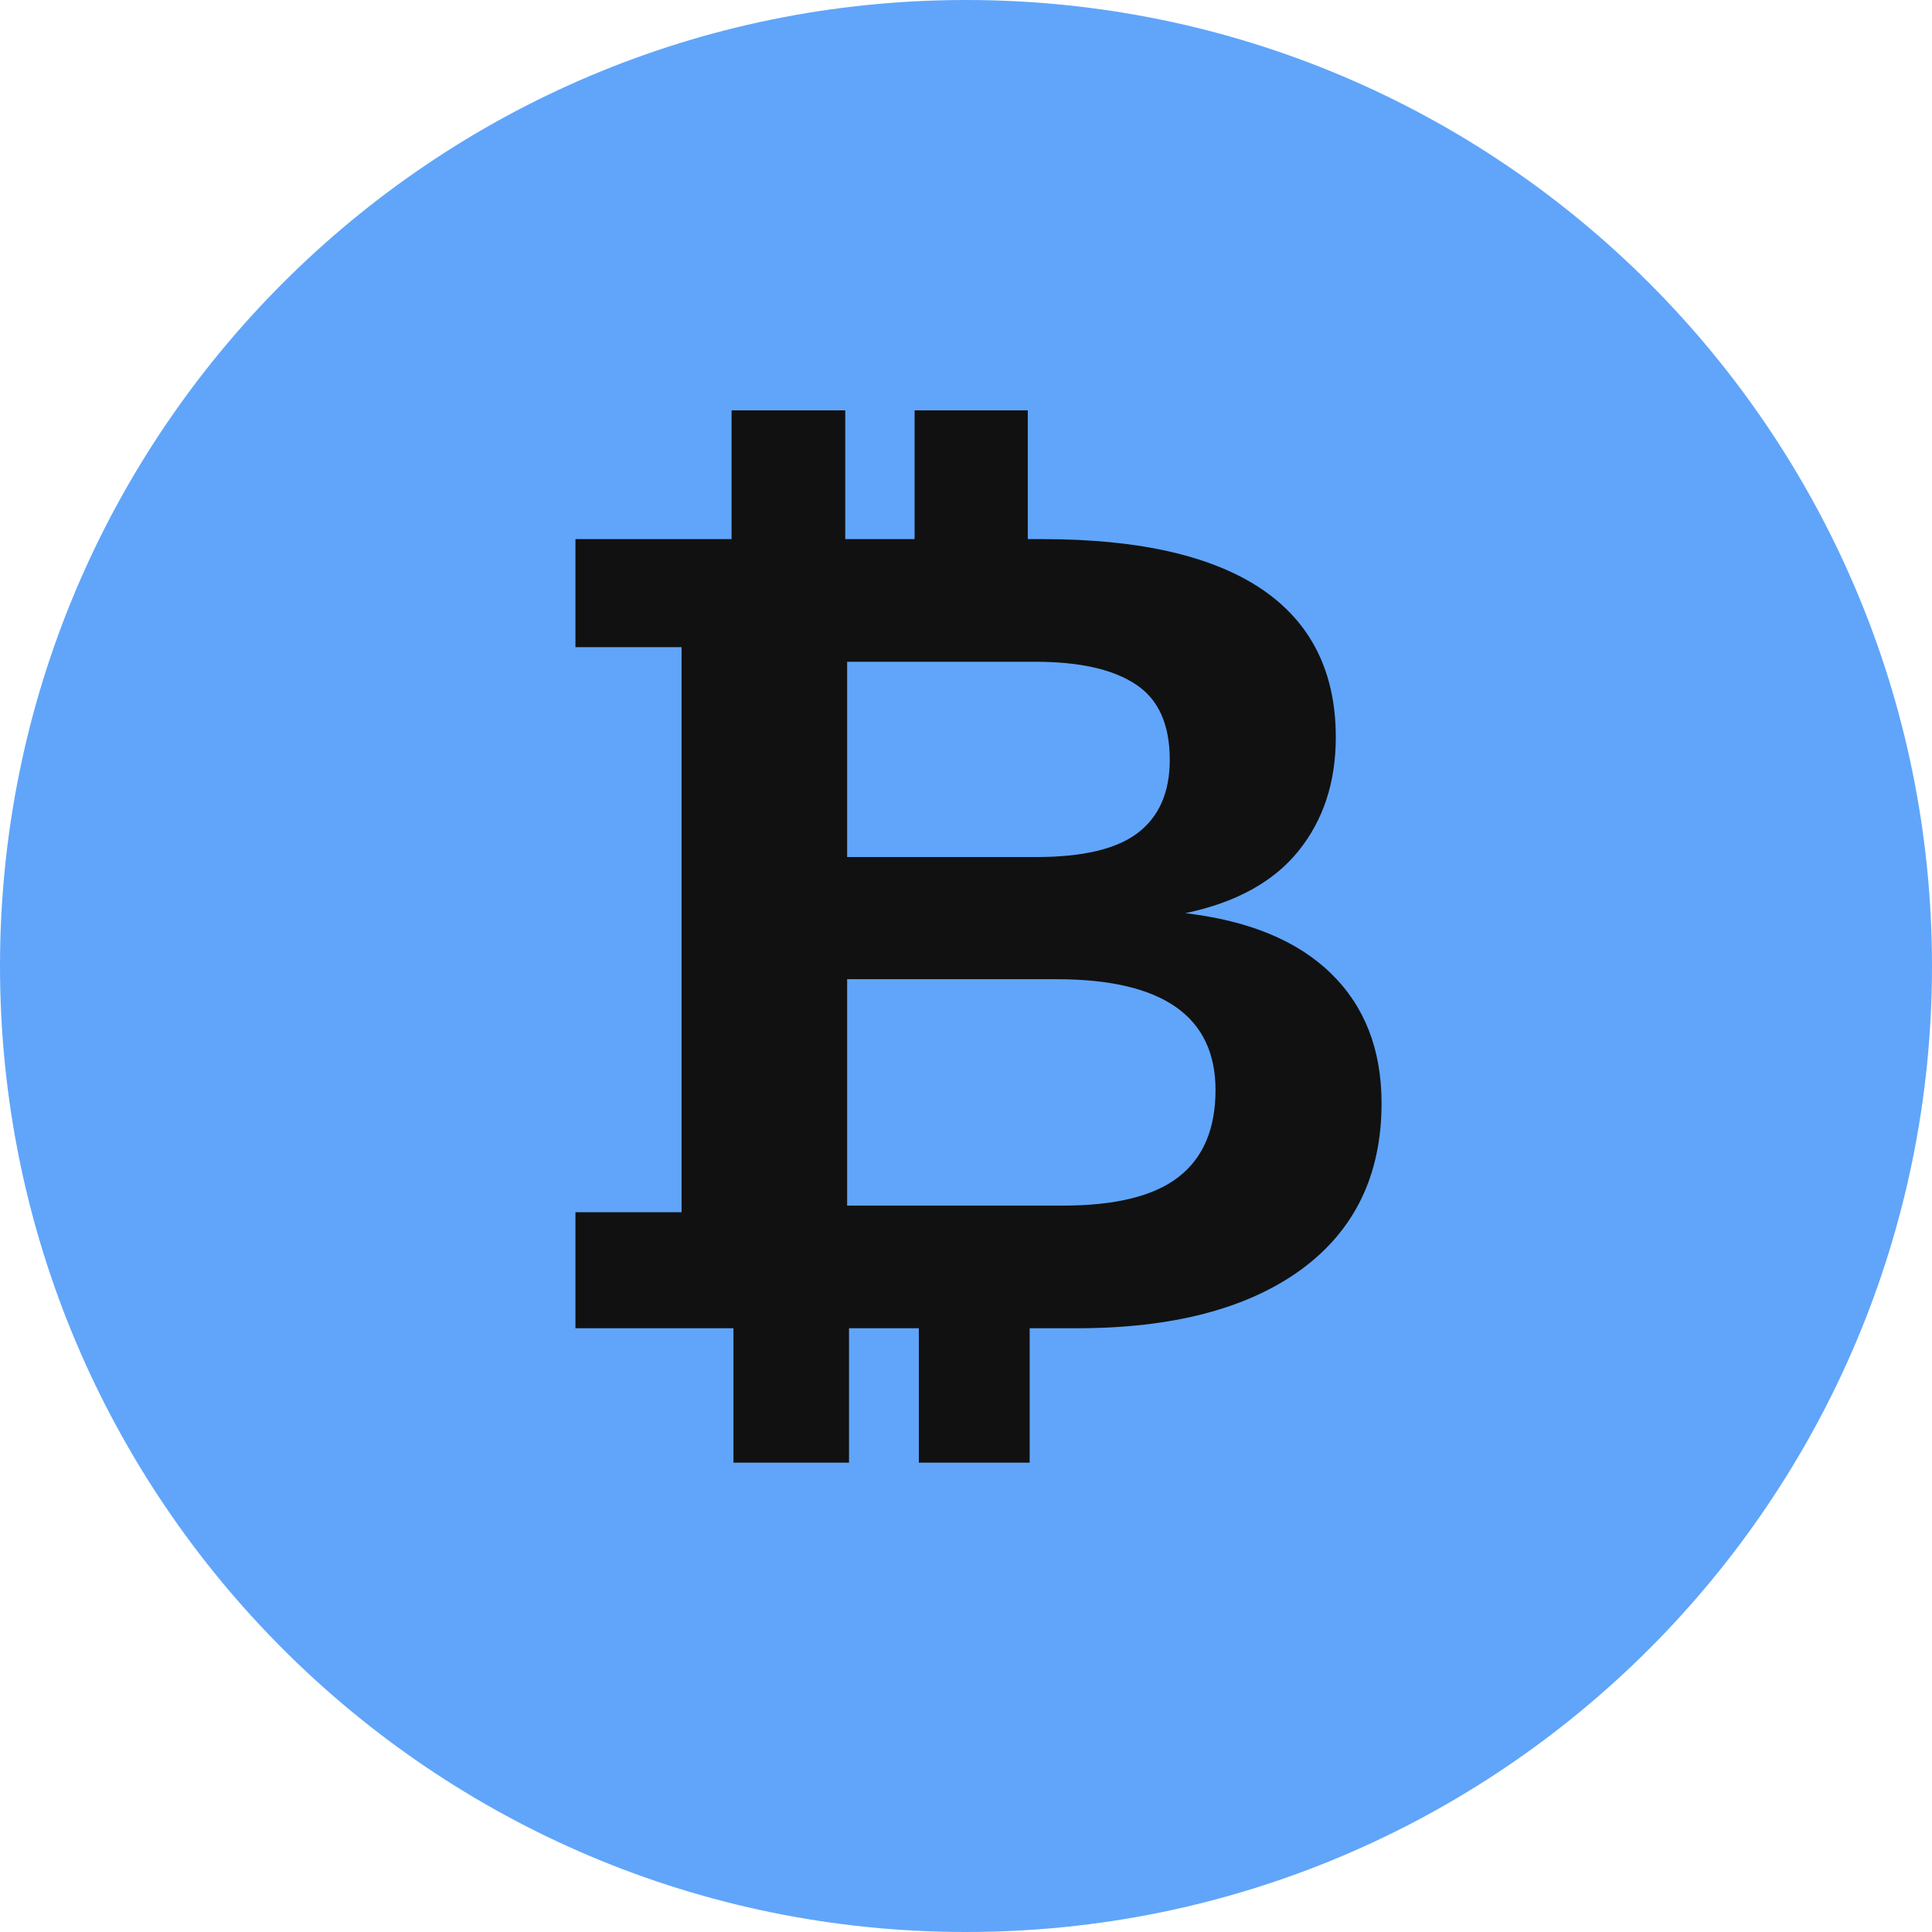
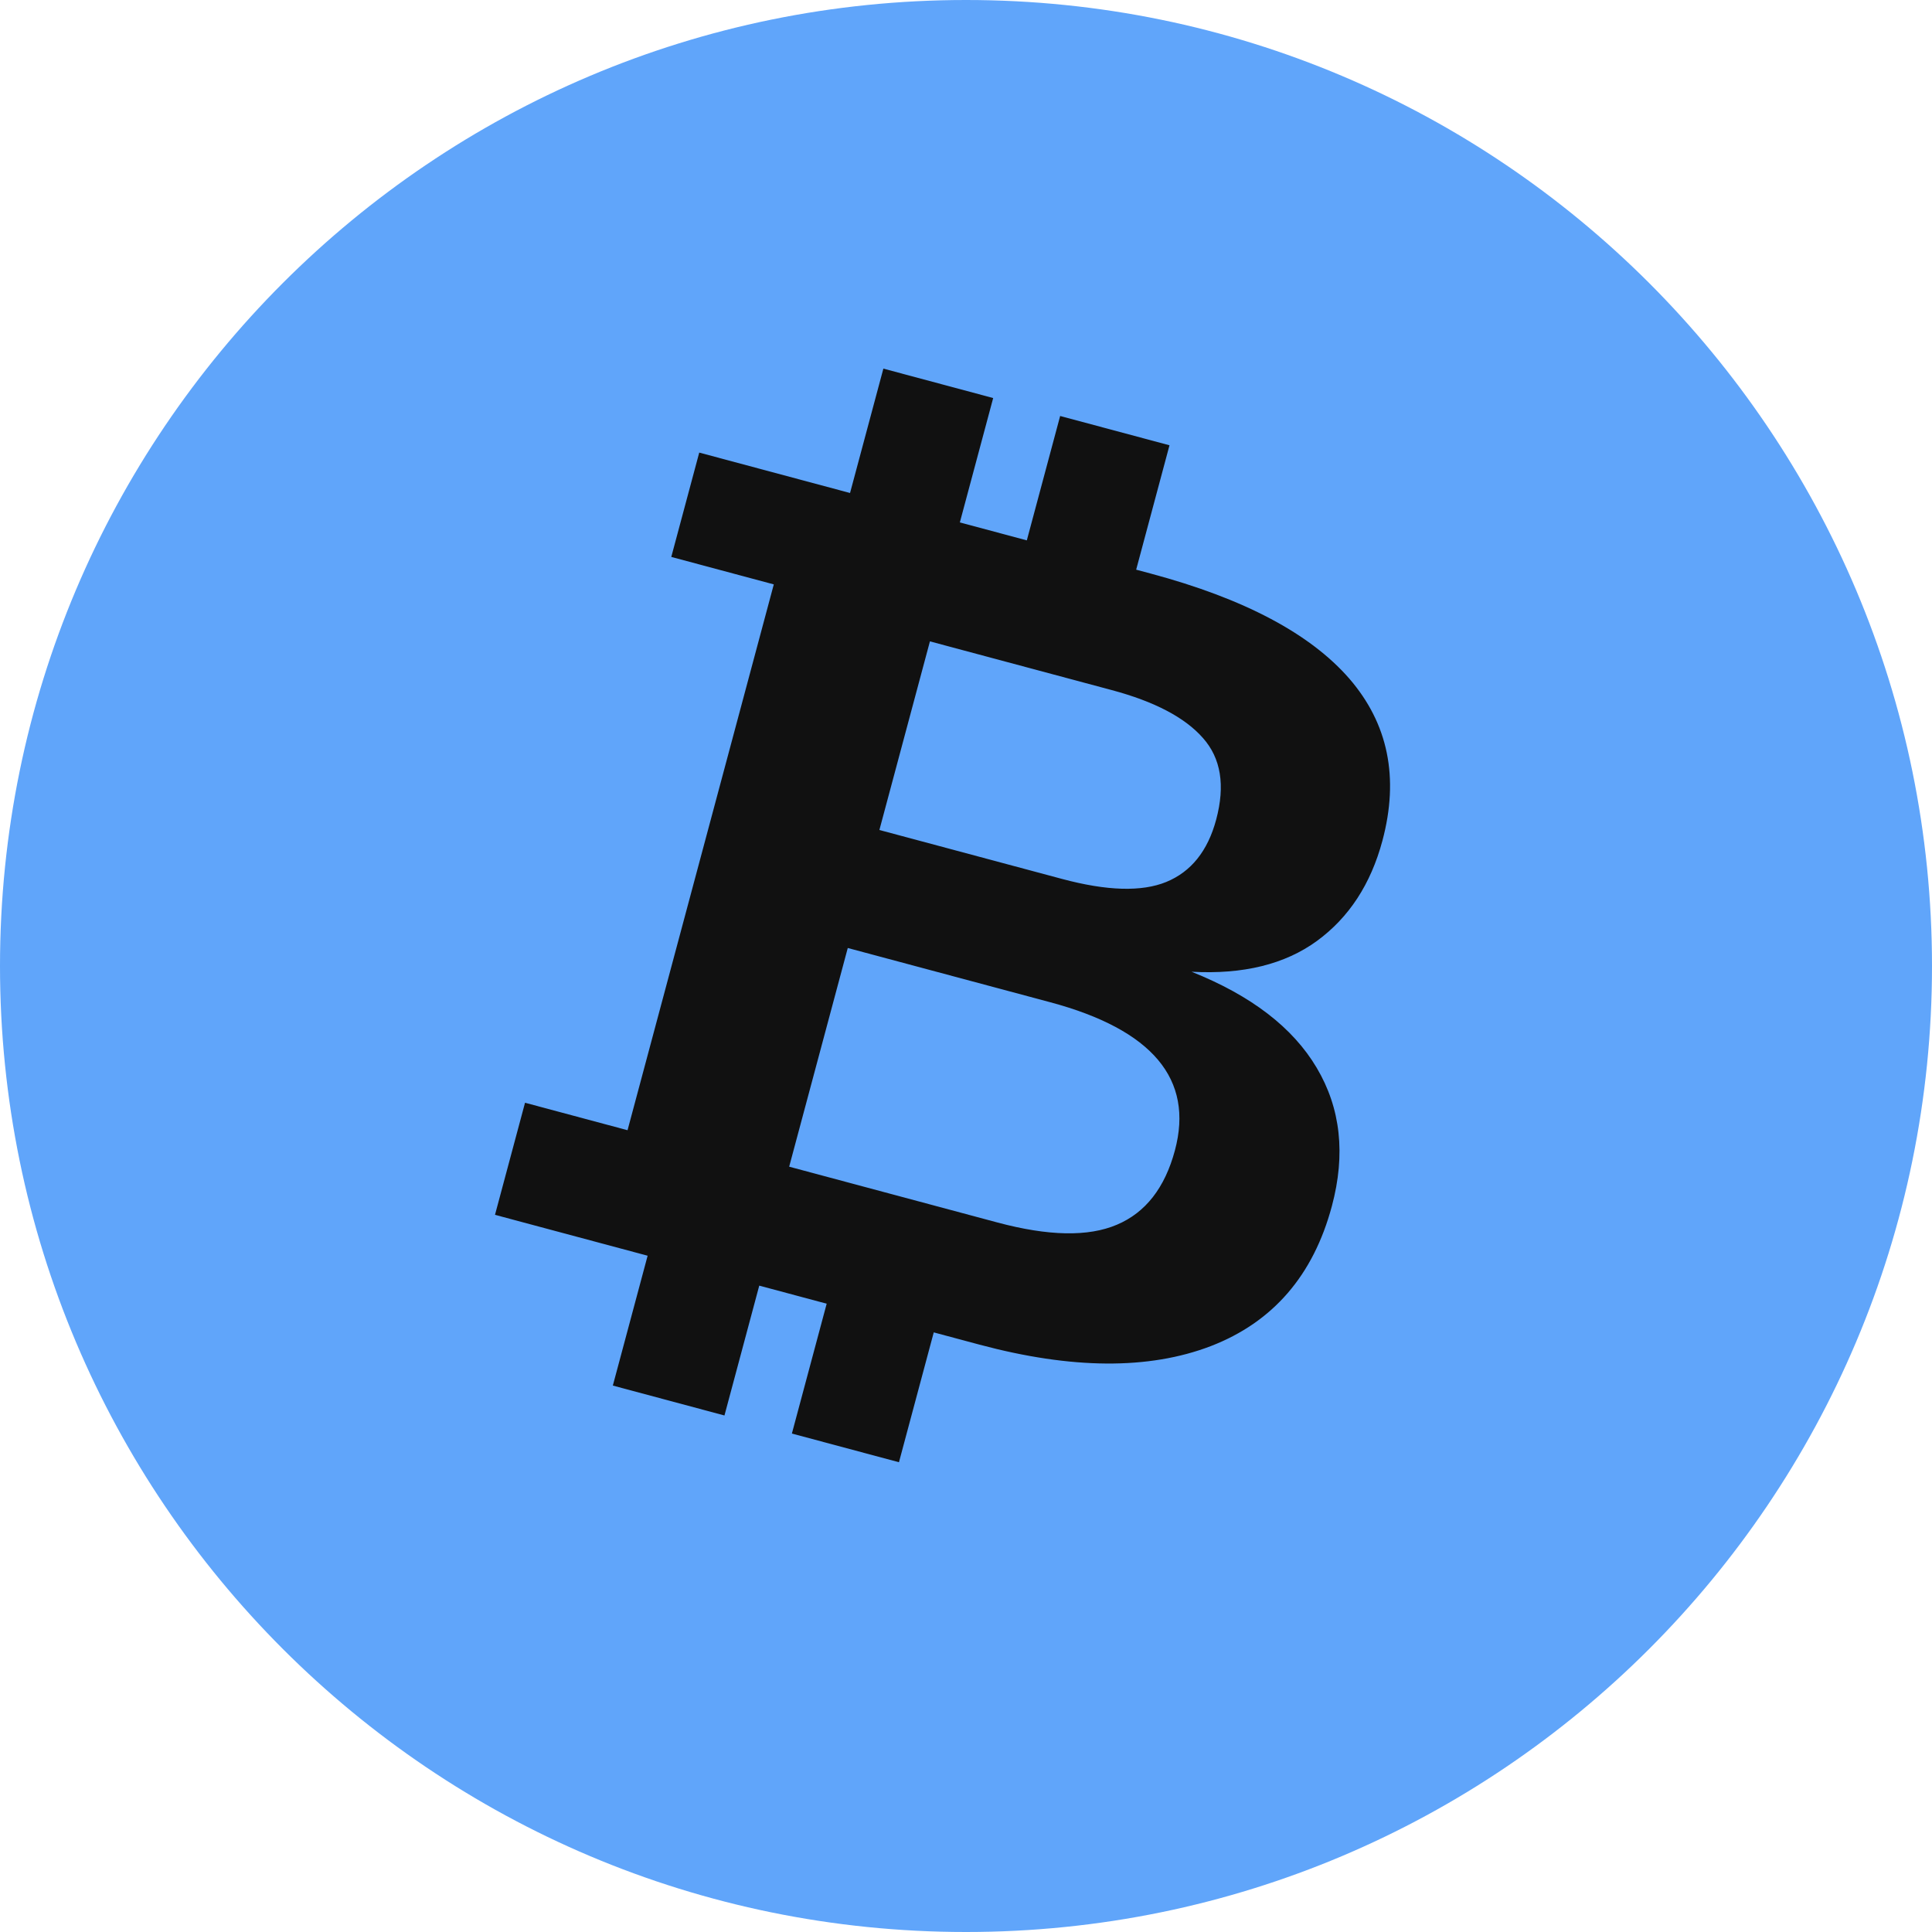
<svg xmlns="http://www.w3.org/2000/svg" viewBox="0 0 64 64">
  <circle cx="32" cy="32" r="32" fill="#60a5fa" />
-   <text x="32" y="44" text-anchor="middle" font-size="38" font-family="Arial, sans-serif" font-weight="bold" fill="#111">
+   <text x="32" y="44" text-anchor="middle" font-size="38" font-family="Arial, sans-serif" font-weight="bold" fill="#111" transform="rotate(15 32 32)">
    ₿
  </text>
</svg>
